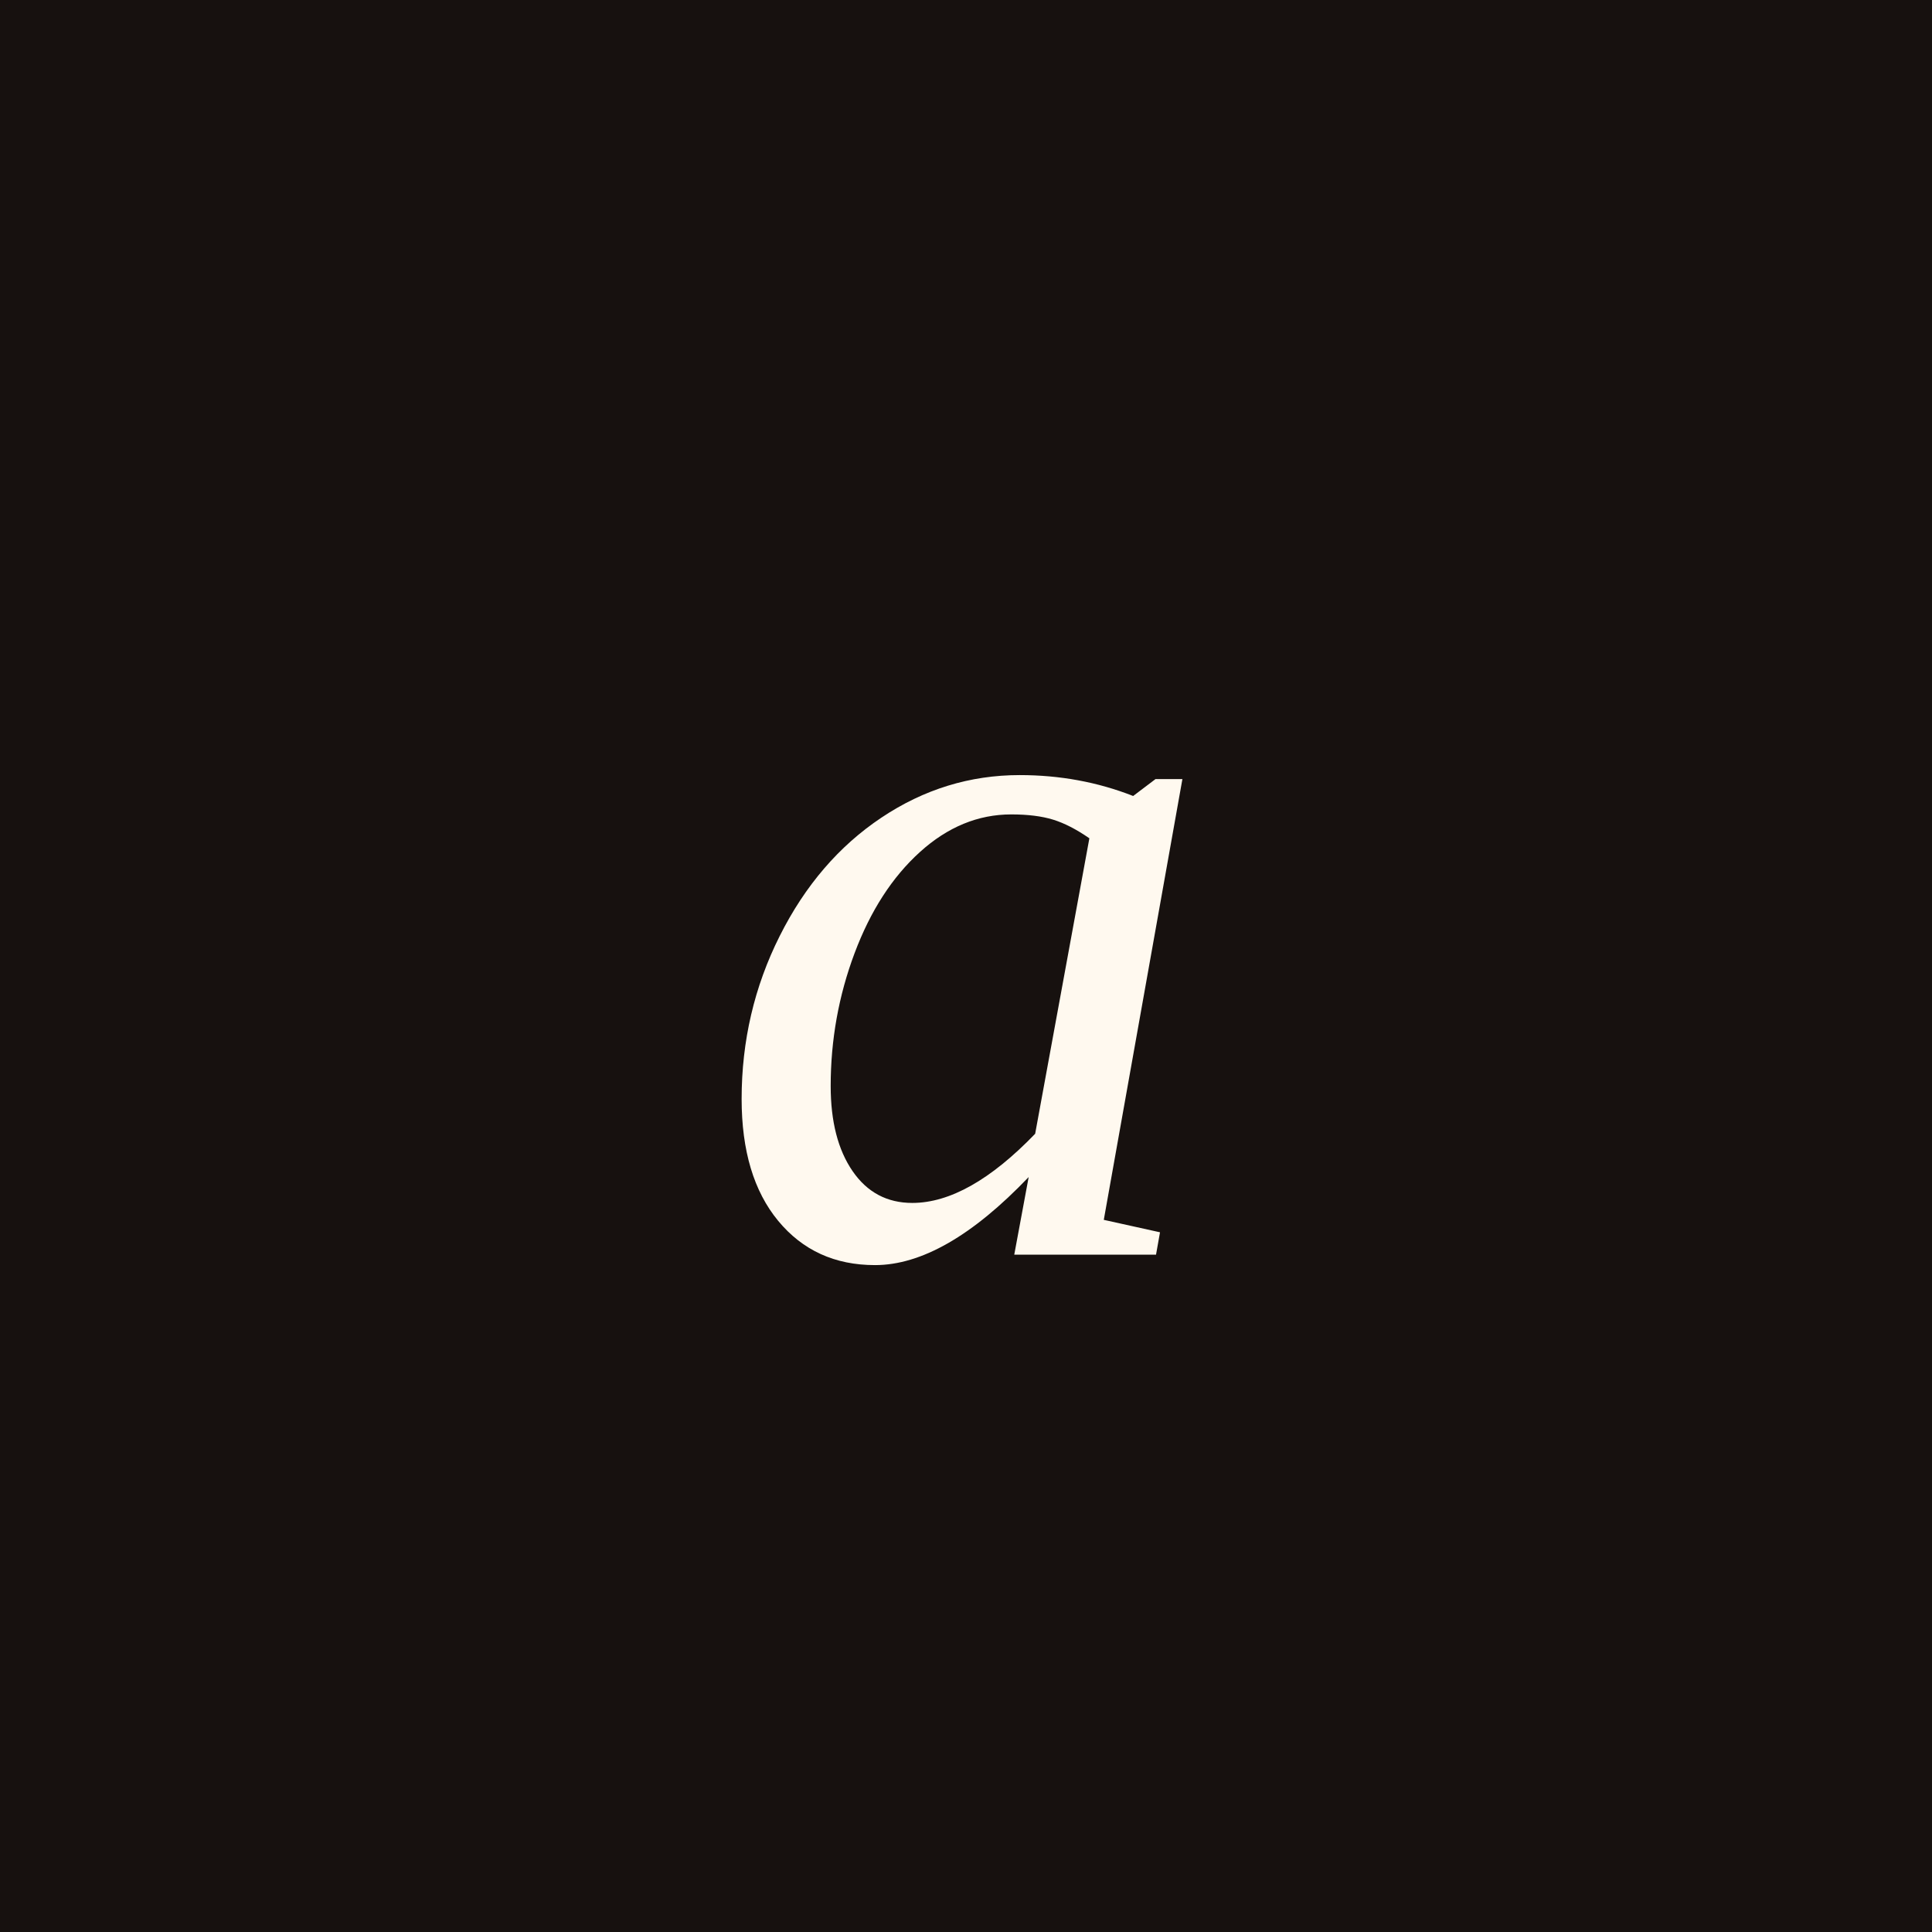
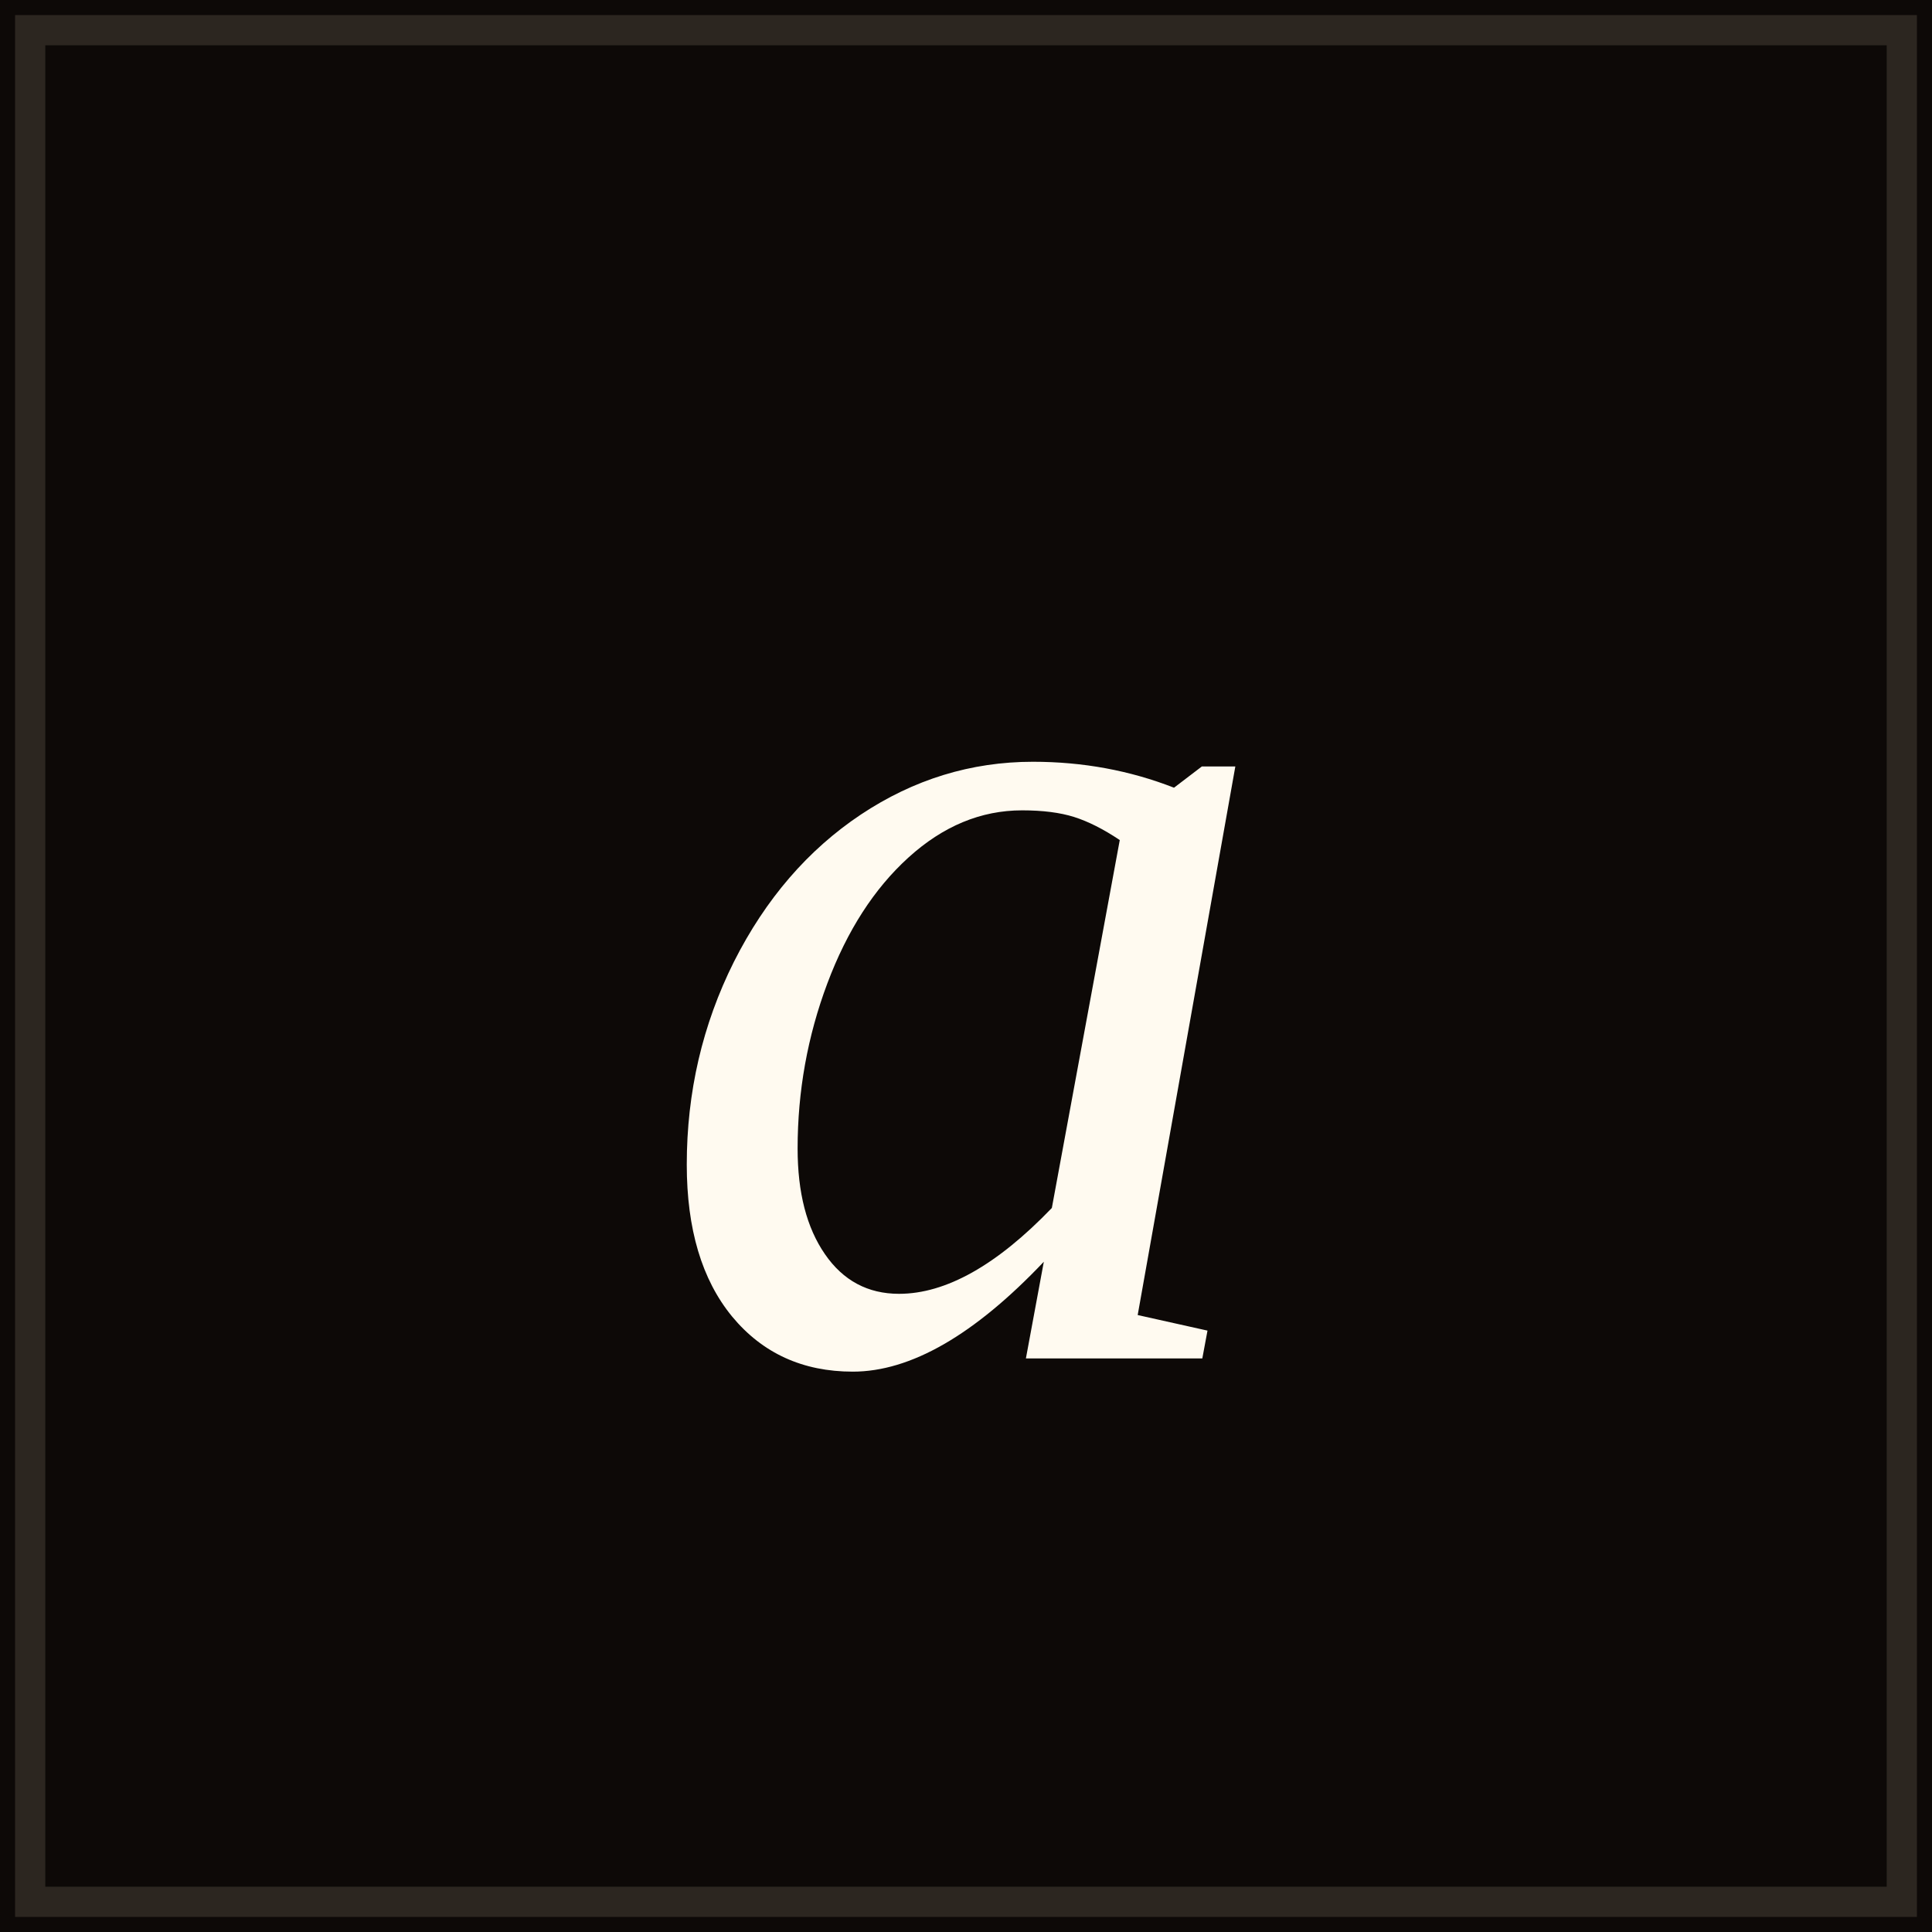
- <svg xmlns="http://www.w3.org/2000/svg" width="1024" height="1024" viewBox="0 0 1024 1024" role="img" aria-labelledby="title desc">
-   <rect width="1024" height="1024" fill="#17110f" />
-   <text x="512" y="665" fill="#fff9ef" font-family="Georgia, 'Times New Roman', serif" font-size="540" font-style="italic" font-weight="400" text-anchor="middle">a</text>
+ <svg xmlns="http://www.w3.org/2000/svg" viewBox="0 0 64 64" role="img" aria-labelledby="title desc">
+   <rect width="64" height="64" fill="#0d0907" />
+   <rect x="1" y="1" width="62" height="62" fill="none" stroke="#2c2620" stroke-width="1" />
+   <text x="32" y="45" fill="#fffaf0" font-family="Georgia, 'Times New Roman', serif" font-size="42" font-style="italic" font-weight="400" text-anchor="middle">a</text>
</svg>
